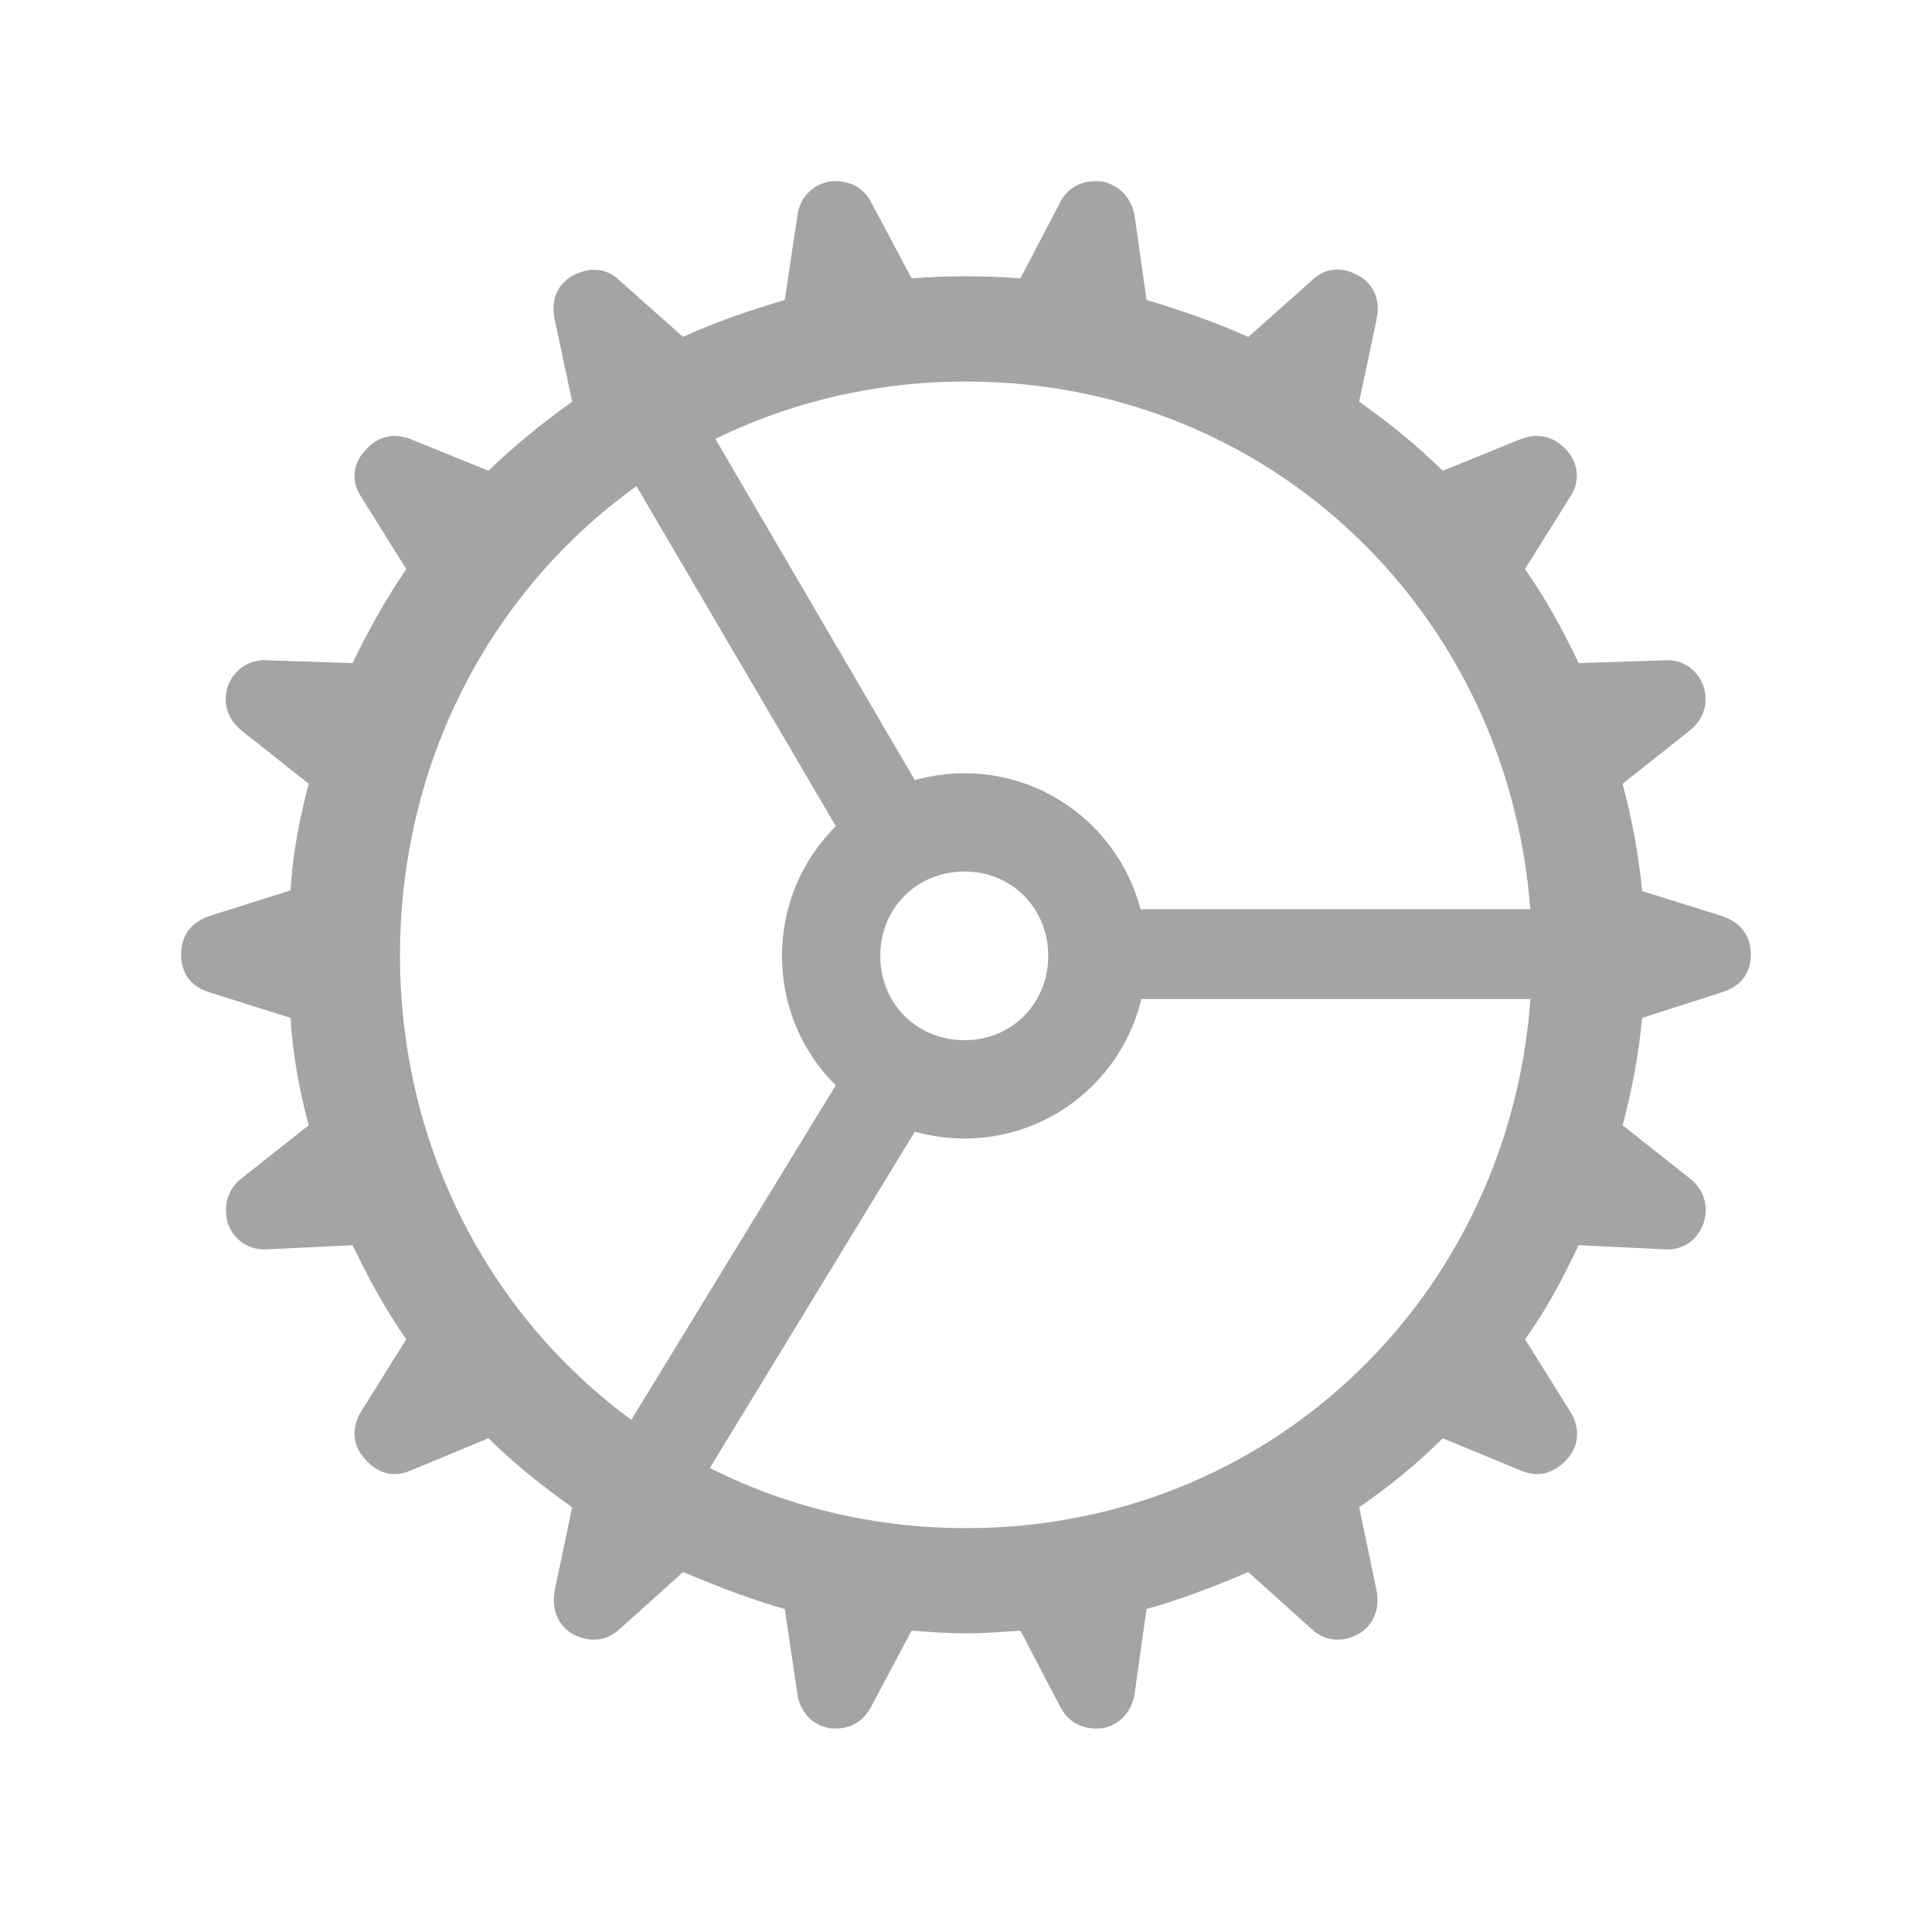
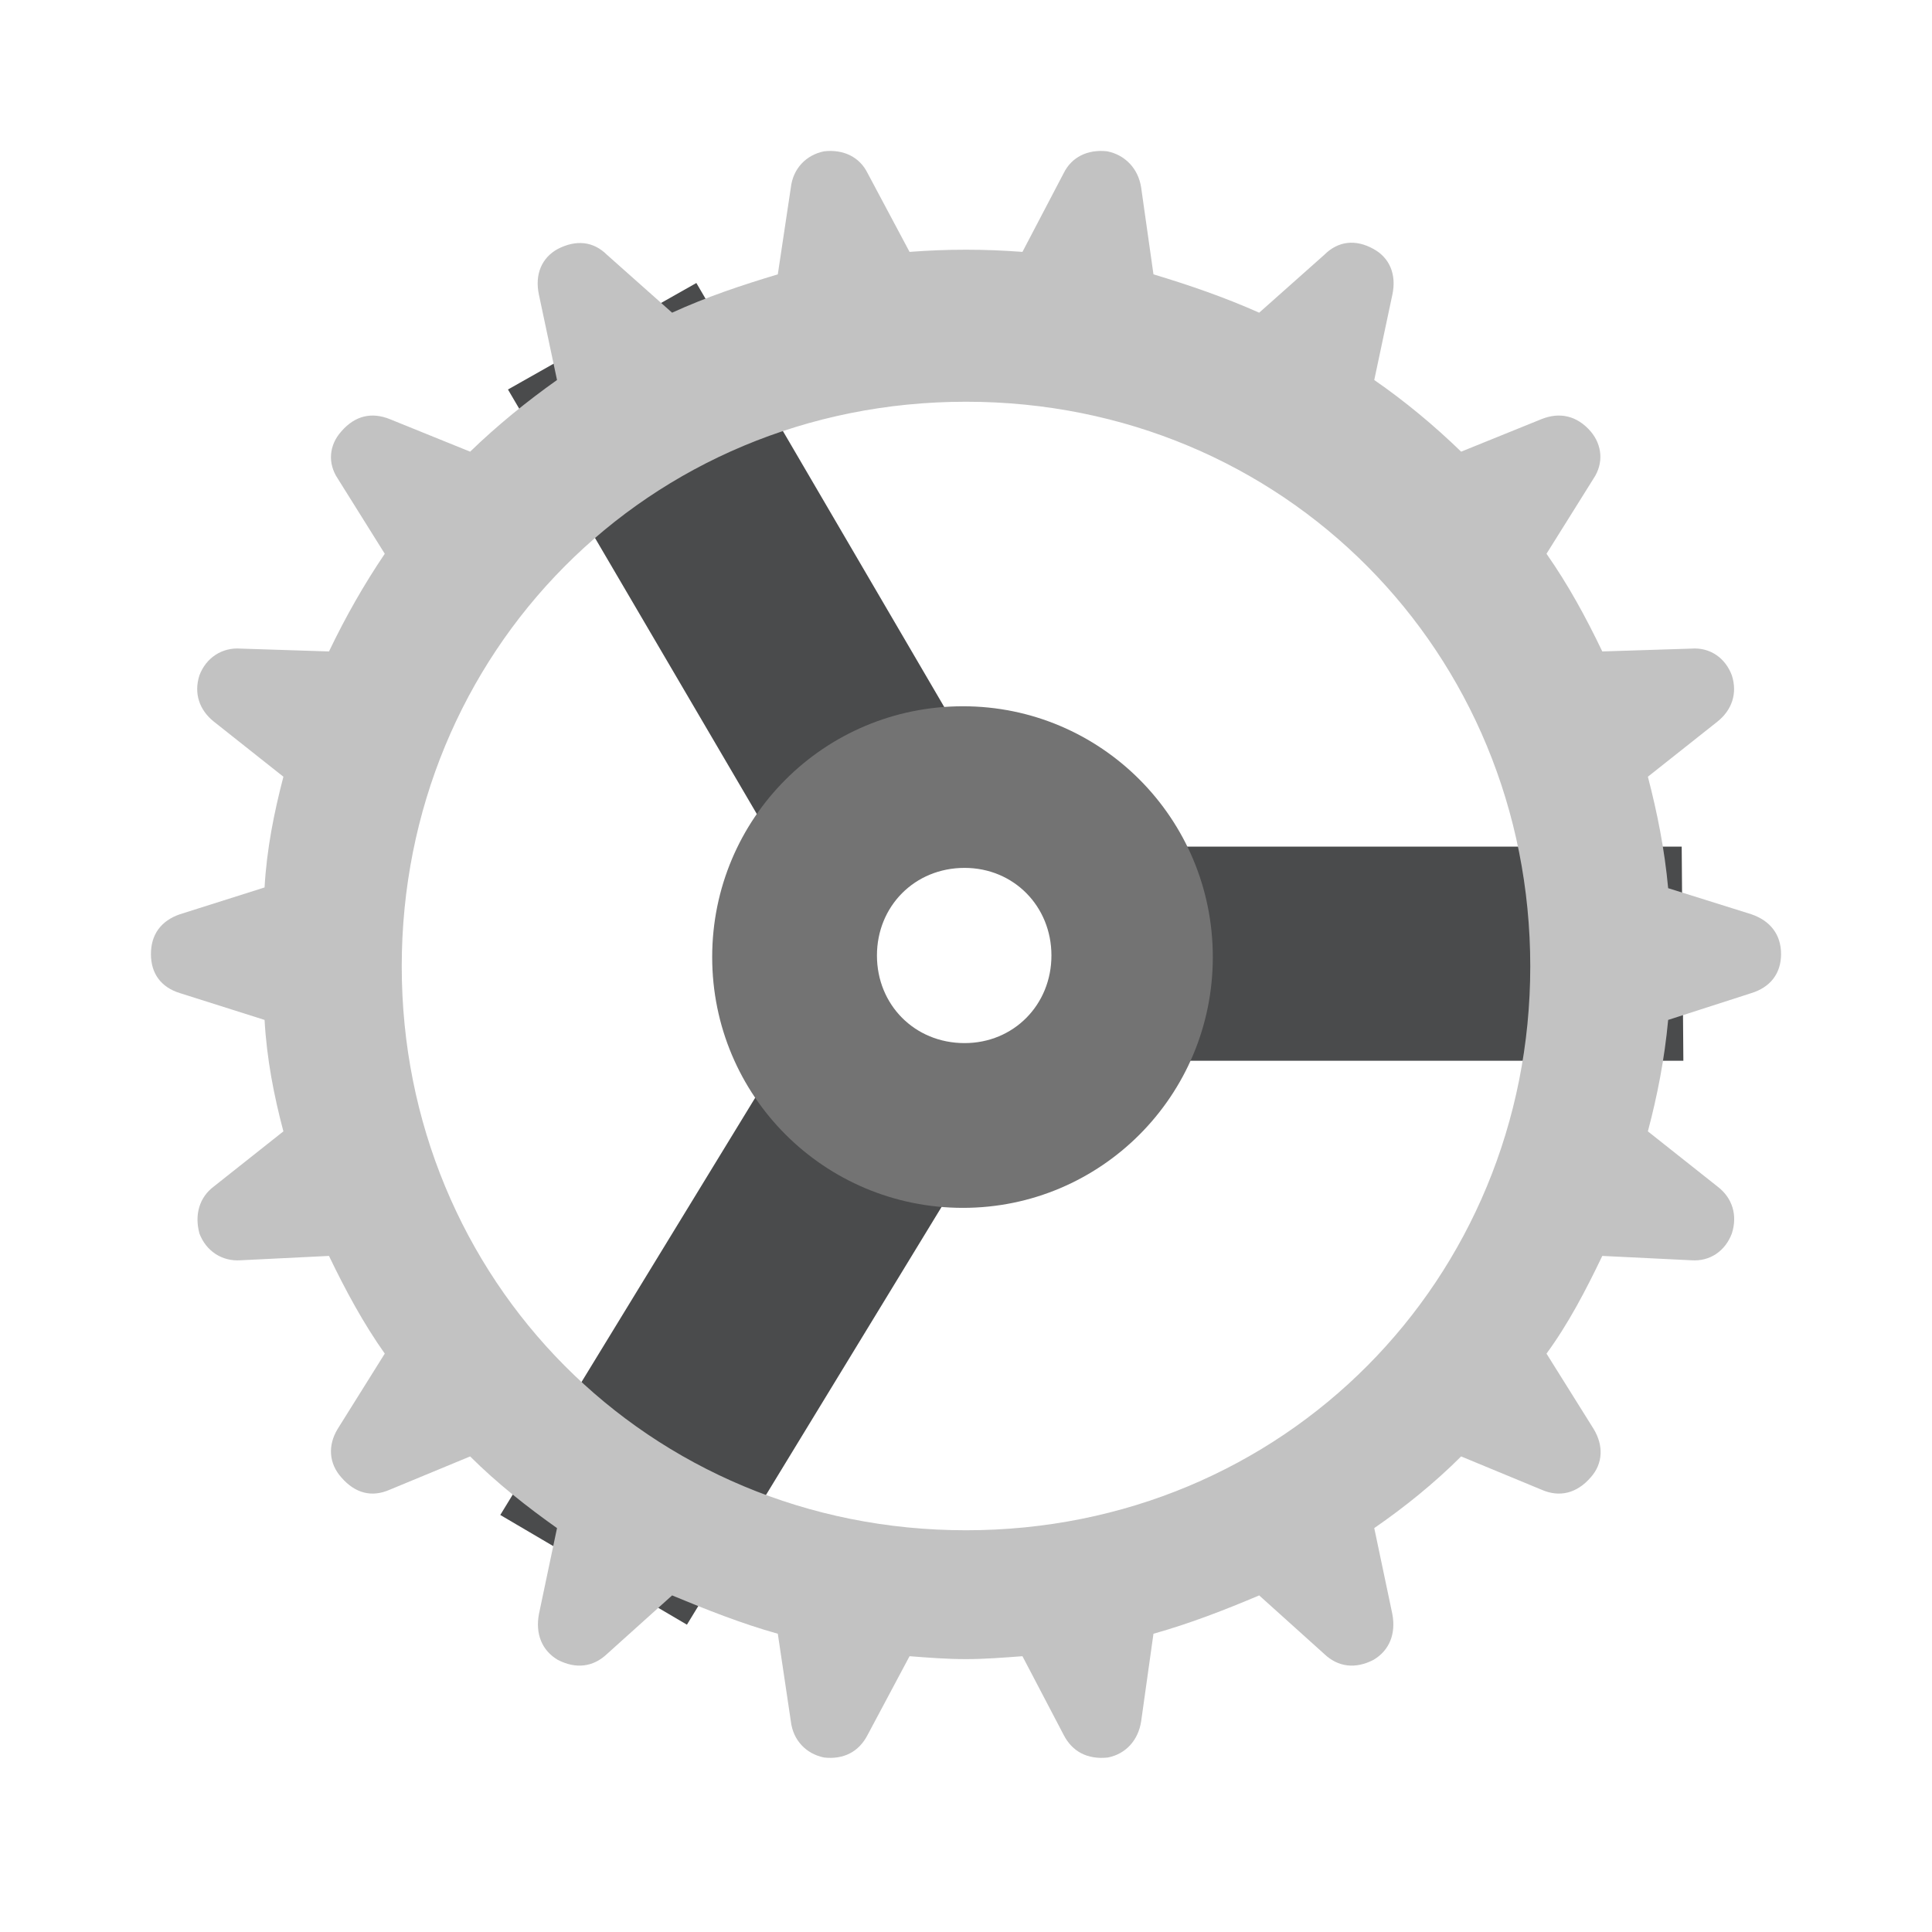
<svg xmlns="http://www.w3.org/2000/svg" width="32px" height="32px" viewBox="0 0 32 32" version="1.1">
  <g id="Page-1" stroke="none" stroke-width="1" fill="none" fill-rule="evenodd">
-     <g id="settings_dark" transform="translate(0, 0)" fill-rule="nonzero">
+     <g id="settings_dark" fill-rule="nonzero">
      <rect id="Rectangle" fill="#000000" opacity="0" x="0" y="0" width="32" height="32" />
-       <path d="M16,27.054 C16.3,27.054 16.589,27.031 16.901,27.008 L17.559,28.267 C17.697,28.532 17.94,28.659 18.263,28.625 C18.552,28.567 18.748,28.348 18.794,28.047 L18.99,26.65 C19.568,26.489 20.133,26.269 20.676,26.038 L21.715,26.974 C21.934,27.181 22.211,27.216 22.5,27.066 C22.754,26.916 22.858,26.65 22.8,26.339 L22.512,24.965 C22.996,24.63 23.47,24.249 23.897,23.822 L25.179,24.353 C25.467,24.48 25.744,24.411 25.964,24.157 C26.16,23.937 26.171,23.649 26.01,23.383 L25.259,22.182 C25.606,21.709 25.883,21.178 26.148,20.624 L27.568,20.693 C27.869,20.716 28.111,20.543 28.215,20.266 C28.307,19.977 28.226,19.7 27.984,19.515 L26.876,18.638 C27.026,18.072 27.141,17.483 27.199,16.86 L28.527,16.433 C28.827,16.34 29,16.121 29,15.809 C29,15.498 28.827,15.278 28.527,15.174 L27.199,14.759 C27.141,14.135 27.026,13.558 26.876,12.981 L27.984,12.103 C28.215,11.919 28.307,11.653 28.215,11.364 C28.111,11.087 27.869,10.914 27.568,10.937 L26.148,10.983 C25.883,10.429 25.606,9.921 25.259,9.425 L26.01,8.224 C26.171,7.982 26.148,7.693 25.964,7.474 C25.744,7.22 25.467,7.162 25.179,7.277 L23.897,7.797 C23.47,7.381 22.996,6.989 22.512,6.654 L22.8,5.292 C22.869,4.968 22.754,4.703 22.5,4.564 C22.211,4.403 21.934,4.437 21.715,4.657 L20.676,5.58 C20.133,5.338 19.568,5.141 18.99,4.968 L18.794,3.583 C18.748,3.283 18.54,3.063 18.251,3.006 C17.94,2.971 17.686,3.098 17.559,3.352 L16.901,4.61 C16.589,4.587 16.3,4.576 16,4.576 C15.688,4.576 15.411,4.587 15.099,4.61 L14.43,3.352 C14.303,3.098 14.049,2.971 13.737,3.006 C13.448,3.063 13.241,3.283 13.206,3.583 L12.998,4.968 C12.421,5.141 11.867,5.326 11.313,5.58 L10.274,4.657 C10.054,4.437 9.777,4.414 9.488,4.564 C9.234,4.703 9.119,4.968 9.188,5.292 L9.477,6.654 C9.004,6.989 8.519,7.381 8.091,7.797 L6.81,7.277 C6.521,7.162 6.256,7.22 6.036,7.474 C5.84,7.693 5.817,7.982 5.979,8.224 L6.729,9.425 C6.394,9.921 6.106,10.429 5.84,10.983 L4.432,10.937 C4.131,10.914 3.877,11.087 3.774,11.364 C3.681,11.653 3.774,11.919 4.004,12.103 L5.113,12.981 C4.963,13.558 4.847,14.135 4.813,14.747 L3.462,15.174 C3.162,15.278 3,15.498 3,15.809 C3,16.121 3.162,16.34 3.462,16.433 L4.813,16.86 C4.847,17.483 4.963,18.072 5.113,18.638 L4.004,19.515 C3.774,19.689 3.693,19.966 3.774,20.266 C3.877,20.543 4.131,20.716 4.432,20.693 L5.84,20.624 C6.106,21.178 6.394,21.709 6.729,22.182 L5.979,23.383 C5.817,23.649 5.84,23.937 6.036,24.157 C6.256,24.411 6.521,24.48 6.81,24.353 L8.091,23.822 C8.519,24.249 9.004,24.63 9.477,24.965 L9.188,26.339 C9.131,26.65 9.234,26.916 9.488,27.066 C9.777,27.216 10.054,27.181 10.274,26.974 L11.313,26.038 C11.867,26.269 12.421,26.489 12.998,26.65 L13.206,28.047 C13.241,28.348 13.448,28.567 13.737,28.625 C14.049,28.659 14.291,28.532 14.43,28.267 L15.099,27.008 C15.4,27.031 15.688,27.054 16,27.054 Z M16,25.311 C10.712,25.311 6.625,21.086 6.625,15.821 C6.625,10.545 10.712,6.319 16,6.319 C21.288,6.319 25.375,10.545 25.375,15.821 C25.375,21.086 21.288,25.311 16,25.311 Z M13.98,13.916 L15.261,13.108 L11.347,6.411 L10.02,7.162 L13.98,13.916 Z M18.678,16.548 L26.472,16.548 L26.46,15.059 L18.678,15.059 L18.678,16.548 Z M15.273,18.546 L14.003,17.714 L9.904,24.422 L11.22,25.196 L15.273,18.546 Z M15.977,18.857 C17.639,18.857 18.99,17.507 18.99,15.832 C18.99,14.158 17.639,12.808 15.977,12.808 C14.303,12.808 12.952,14.158 12.952,15.832 C12.952,17.507 14.303,18.857 15.977,18.857 Z M15.977,17.229 C15.18,17.229 14.58,16.617 14.58,15.832 C14.58,15.047 15.18,14.435 15.977,14.435 C16.762,14.435 17.362,15.047 17.362,15.832 C17.362,16.617 16.762,17.229 15.977,17.229 Z" id="Shape" fill-opacity="0.85" fill="#949494" />
+       <g id="Group-10" transform="translate(2.5, 2.5)">
+         <polygon id="Path" stroke="#4A4B4C" stroke-width="2" fill="#4A4B4C" points="11.402 11.336 12.733 10.496 8.668 3.543 7.29 4.322" />
+         <polygon id="Path" stroke="#4A4B4C" stroke-width="2" fill="#4A4B4C" points="16.281 14.069 24.374 14.069 24.362 12.523 16.281 12.523" />
+         <polygon id="Path" stroke="#4A4B4C" stroke-width="2" fill="#4A4B4C" points="12.745 16.144 11.426 15.28 7.17 22.246 8.536 23.049" />
+         <path d="M13.5,24.98 C13.812,24.98 14.111,24.956 14.435,24.932 L15.119,26.238 C15.262,26.514 15.514,26.646 15.85,26.61 C16.15,26.55 16.353,26.322 16.401,26.011 L16.605,24.56 C17.205,24.392 17.792,24.164 18.356,23.925 L19.435,24.896 C19.662,25.112 19.95,25.148 20.25,24.992 C20.514,24.836 20.622,24.56 20.562,24.236 L20.262,22.81 C20.766,22.462 21.257,22.066 21.701,21.623 L23.032,22.174 C23.331,22.306 23.619,22.234 23.847,21.97 C24.051,21.742 24.063,21.443 23.895,21.167 L23.115,19.92 C23.475,19.429 23.763,18.877 24.039,18.302 L25.513,18.374 C25.825,18.397 26.077,18.218 26.185,17.93 C26.281,17.63 26.197,17.342 25.945,17.151 L24.794,16.239 C24.95,15.652 25.07,15.04 25.13,14.393 L26.508,13.949 C26.82,13.853 27,13.626 27,13.302 C27,12.978 26.82,12.75 26.508,12.643 L25.13,12.211 C25.07,11.564 24.95,10.964 24.794,10.365 L25.945,9.453 C26.185,9.262 26.281,8.986 26.185,8.686 C26.077,8.398 25.825,8.219 25.513,8.243 L24.039,8.29 C23.763,7.715 23.475,7.187 23.115,6.672 L23.895,5.425 C24.063,5.173 24.039,4.873 23.847,4.646 C23.619,4.382 23.331,4.322 23.032,4.442 L21.701,4.981 C21.257,4.55 20.766,4.142 20.262,3.794 L20.562,2.38 C20.634,2.044 20.514,1.768 20.25,1.624 C19.95,1.457 19.662,1.493 19.435,1.72 L18.356,2.679 C17.792,2.428 17.205,2.224 16.605,2.044 L16.401,0.605 C16.353,0.294 16.138,0.066 15.838,0.006 C15.514,-0.03 15.25,0.102 15.119,0.366 L14.435,1.672 C14.111,1.648 13.812,1.636 13.5,1.636 C13.176,1.636 12.888,1.648 12.565,1.672 L11.869,0.366 C11.738,0.102 11.474,-0.03 11.15,0.006 C10.85,0.066 10.635,0.294 10.599,0.605 L10.383,2.044 C9.783,2.224 9.208,2.416 8.632,2.679 L7.553,1.72 C7.325,1.493 7.038,1.469 6.738,1.624 C6.474,1.768 6.354,2.044 6.426,2.38 L6.726,3.794 C6.234,4.142 5.731,4.55 5.287,4.981 L3.956,4.442 C3.657,4.322 3.381,4.382 3.153,4.646 C2.949,4.873 2.925,5.173 3.093,5.425 L3.873,6.672 C3.525,7.187 3.225,7.715 2.949,8.29 L1.487,8.243 C1.175,8.219 0.911,8.398 0.803,8.686 C0.707,8.986 0.803,9.262 1.043,9.453 L2.194,10.365 C2.038,10.964 1.918,11.564 1.882,12.199 L0.48,12.643 C0.168,12.75 0,12.978 0,13.302 C0,13.626 0.168,13.853 0.48,13.949 L1.882,14.393 C1.918,15.04 2.038,15.652 2.194,16.239 L1.043,17.151 C0.803,17.33 0.719,17.618 0.803,17.93 C0.911,18.218 1.175,18.397 1.487,18.374 L2.949,18.302 C3.225,18.877 3.525,19.429 3.873,19.92 L3.093,21.167 C2.925,21.443 2.949,21.742 3.153,21.97 C3.381,22.234 3.657,22.306 3.956,22.174 L5.287,21.623 C5.731,22.066 6.234,22.462 6.726,22.81 L6.426,24.236 C6.366,24.56 6.474,24.836 6.738,24.992 C7.038,25.148 7.325,25.112 7.553,24.896 L8.632,23.925 C9.208,24.164 9.783,24.392 10.383,24.56 L10.599,26.011 C10.635,26.322 10.85,26.55 11.15,26.61 C11.474,26.646 11.726,26.514 11.869,26.238 L12.565,24.932 C12.877,24.956 13.176,24.98 13.5,24.98 Z M13.5,22.846 C8.228,22.846 4.154,18.687 4.154,13.506 C4.154,8.313 8.228,4.154 13.5,4.154 C18.772,4.154 22.846,8.313 22.846,13.506 C22.846,18.687 18.772,22.846 13.5,22.846 Z" id="Shape" fill="#C2C2C2" />
+         <path d="M13.45,9.198 C15.733,9.198 17.588,11.053 17.588,13.352 C17.588,15.651 15.733,17.506 13.45,17.506 C11.151,17.506 9.296,15.651 9.296,13.352 C9.296,11.053 11.151,9.198 13.45,9.198 Z M13.476,11.875 C12.649,11.875 12.025,12.511 12.025,13.326 C12.025,14.141 12.649,14.777 13.476,14.777 C14.291,14.777 14.915,14.141 14.915,13.326 C14.915,12.511 14.291,11.875 13.476,11.875 Z" id="Combined-Shape" fill="#737373" />
+       </g>
    </g>
  </g>
</svg>
